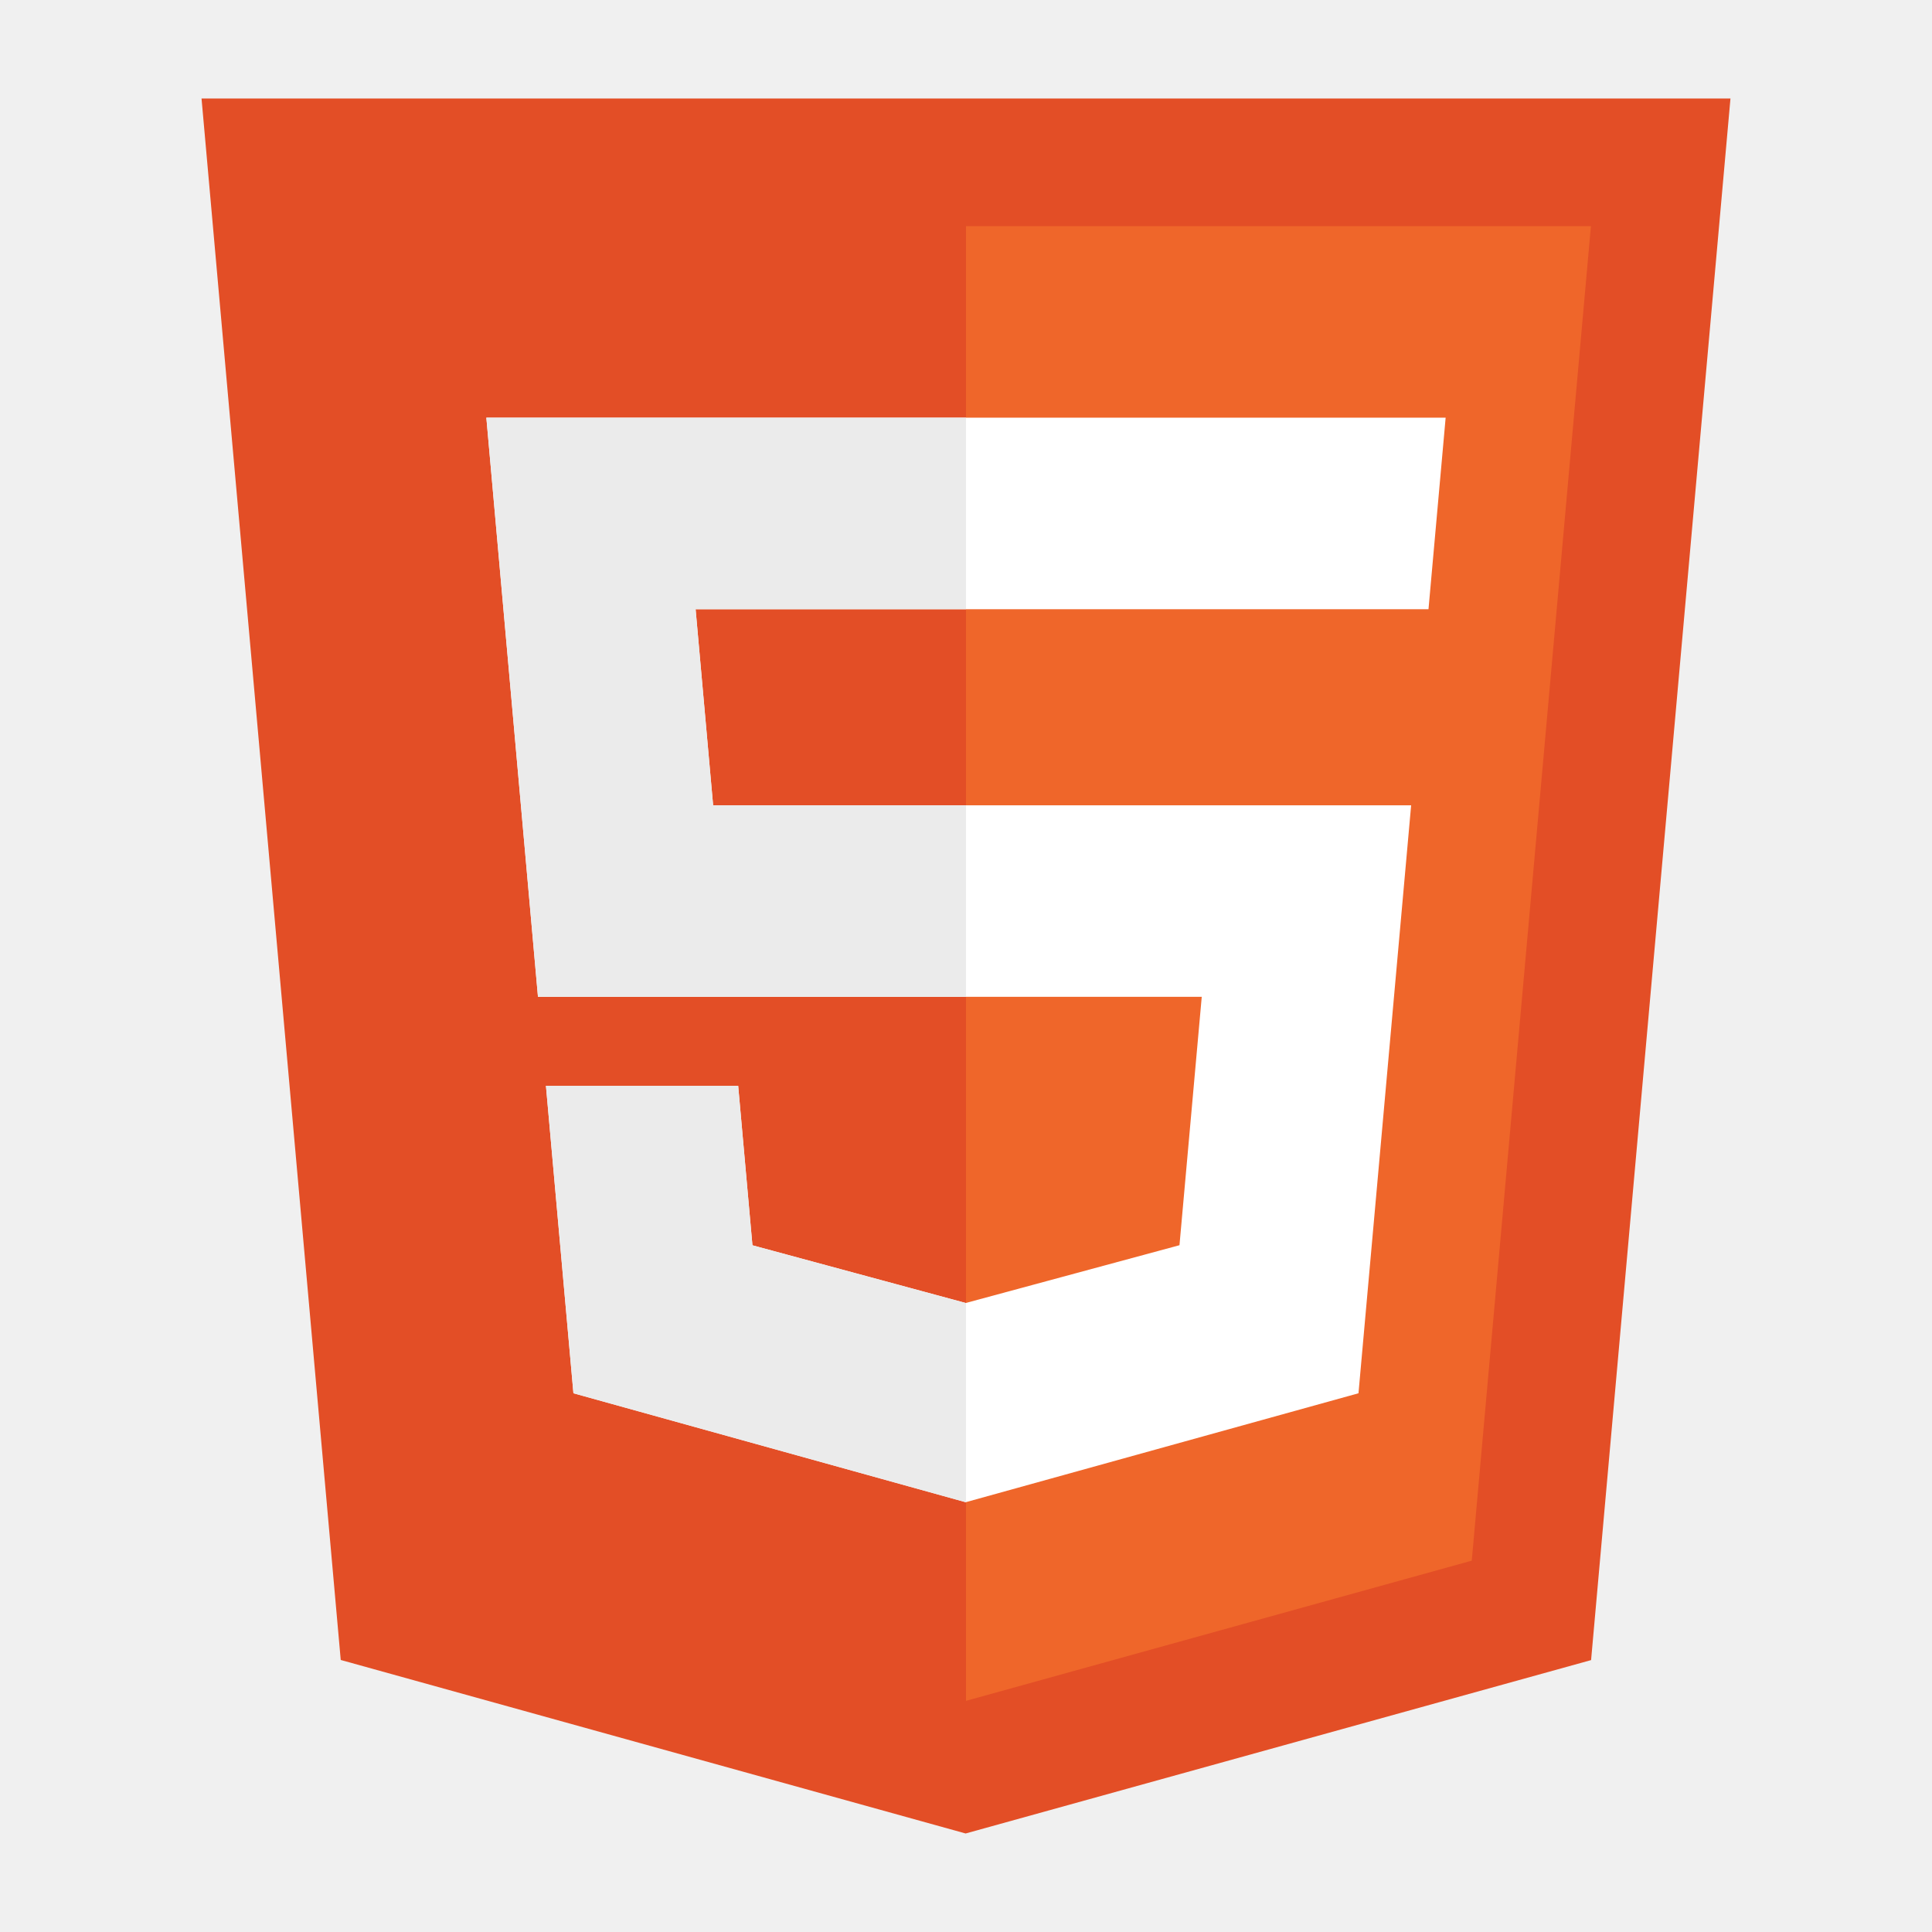
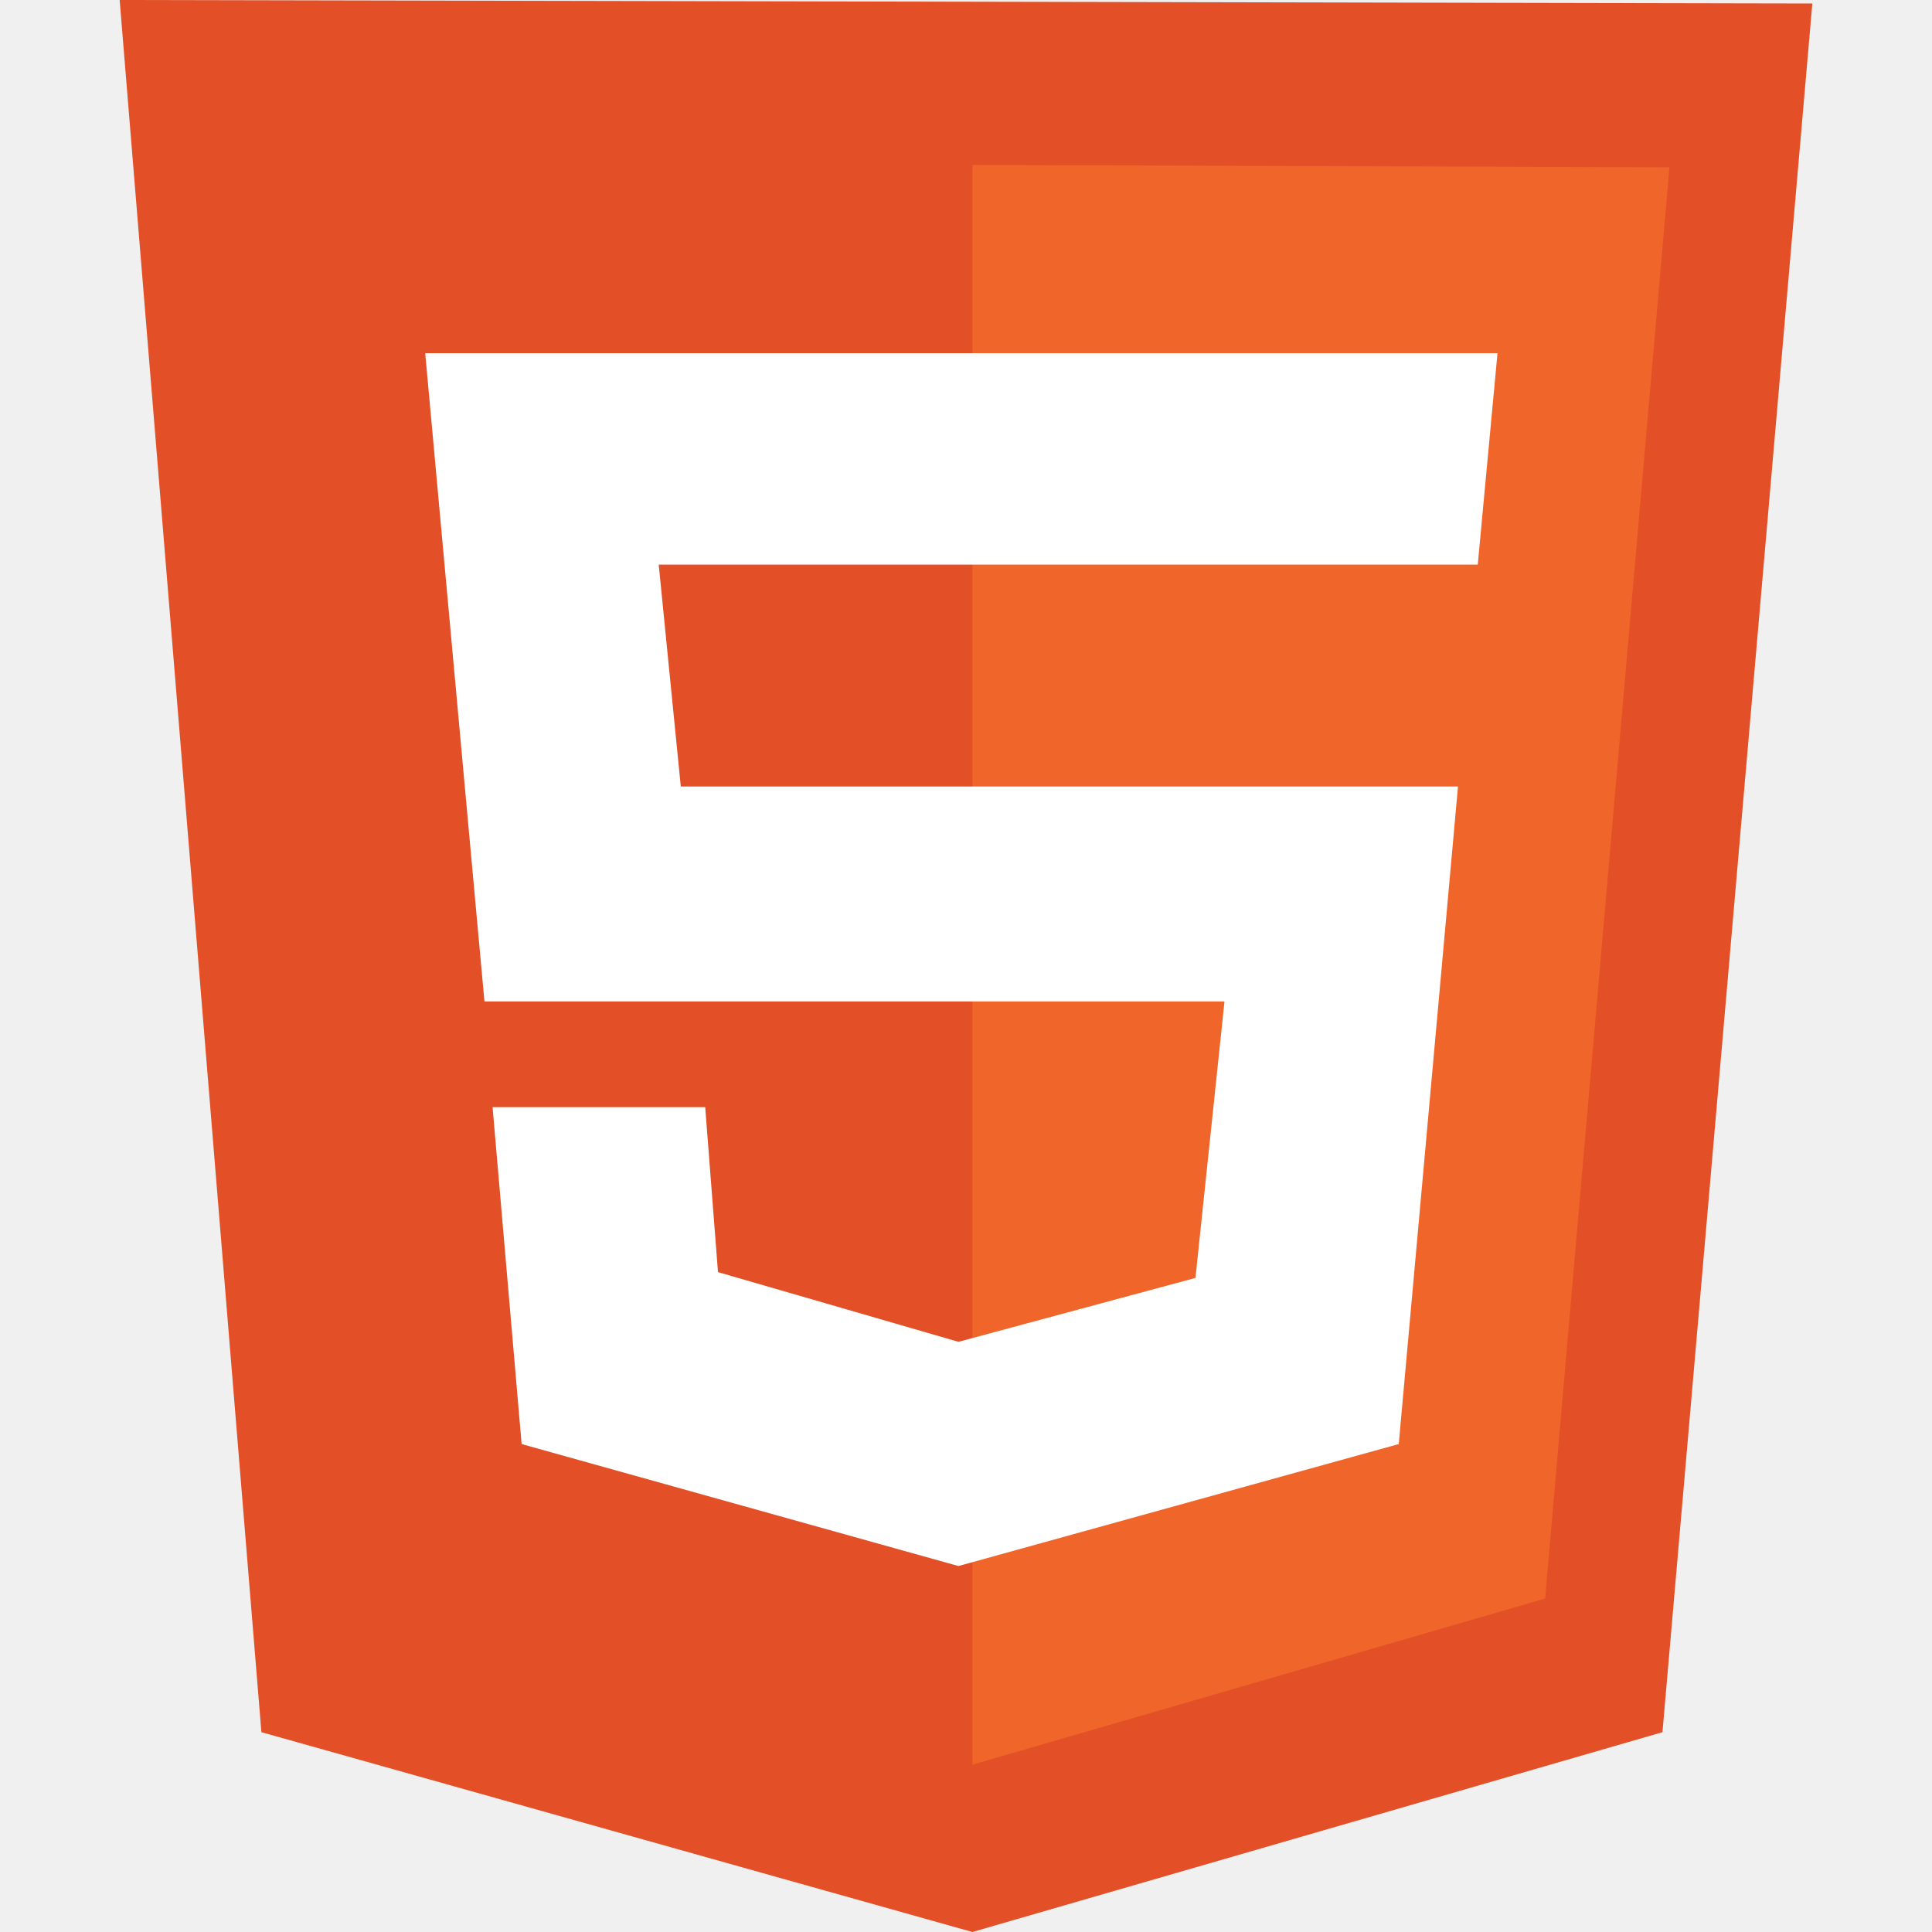
- <svg xmlns="http://www.w3.org/2000/svg" version="1.1" x="0px" y="0px" width="50px" height="50px" viewBox="0 0 2000 2000" enable-background="new 0 0 2000 2000" xml:space="preserve">
-   <g id="Logo_artwork">
- </g>
-   <g id="Guides_to_delete">
-     <g>
-       <polygon fill="#E34E26" points="352.732,1718.4 208.627,101.984 1791.373,101.984 1647.093,1718.528 999.615,1898.016   " />
-       <polygon fill="#EF662A" points="1000,234.108 1000,1760.716 1523.565,1615.585 1646.918,234.108   " />
-       <polygon fill="#FFFFFF" points="503.468,432.378 556.906,1031.897 1244.048,1031.897 1220.988,1289.041 999.744,1348.857     778.919,1289.128 764.155,1124.017 565.155,1124.017 593.611,1442.302 999.697,1555.086 1406.296,1442.302 1460.806,833.669     738.229,833.669 720.086,630.648 1478.168,630.648 1478.773,630.648 1496.532,432.378   " />
-       <g>
-         <polygon fill="#EBEBEB" points="1000,432.378 503.468,432.378 556.906,1031.897 1000,1031.897 1000,833.669 738.229,833.669      720.086,630.648 1000,630.648    " />
-         <polygon fill="#EBEBEB" points="1000,1348.771 999.744,1348.857 778.919,1289.128 764.155,1124.017 565.155,1124.017      593.611,1442.302 999.697,1555.086 1000,1555.001    " />
-       </g>
-     </g>
-   </g>
+ <svg xmlns="http://www.w3.org/2000/svg" fill="none" height="50px" width="50px" viewBox="0 0 124 141.532">
+   <path d="M10.383 126.894L0 0l124 .255-10.979 126.639-50.553 14.638z" fill="#e34f26" />
+   <path d="M62.468 129.277V12.085l51.064.17-9.106 104.851z" fill="#ef652a" />
+   <path d="M99.49 41.362l1.446-15.49H22.383l4.34 47.49h54.213L78.81 93.617l-17.362 4.68-17.617-5.106-.936-12.085H27.319l2.128 24.681 32 8.936 32.255-8.936 4.34-48.17H41.107L39.49 41.362z" fill="#fff" />
</svg>
